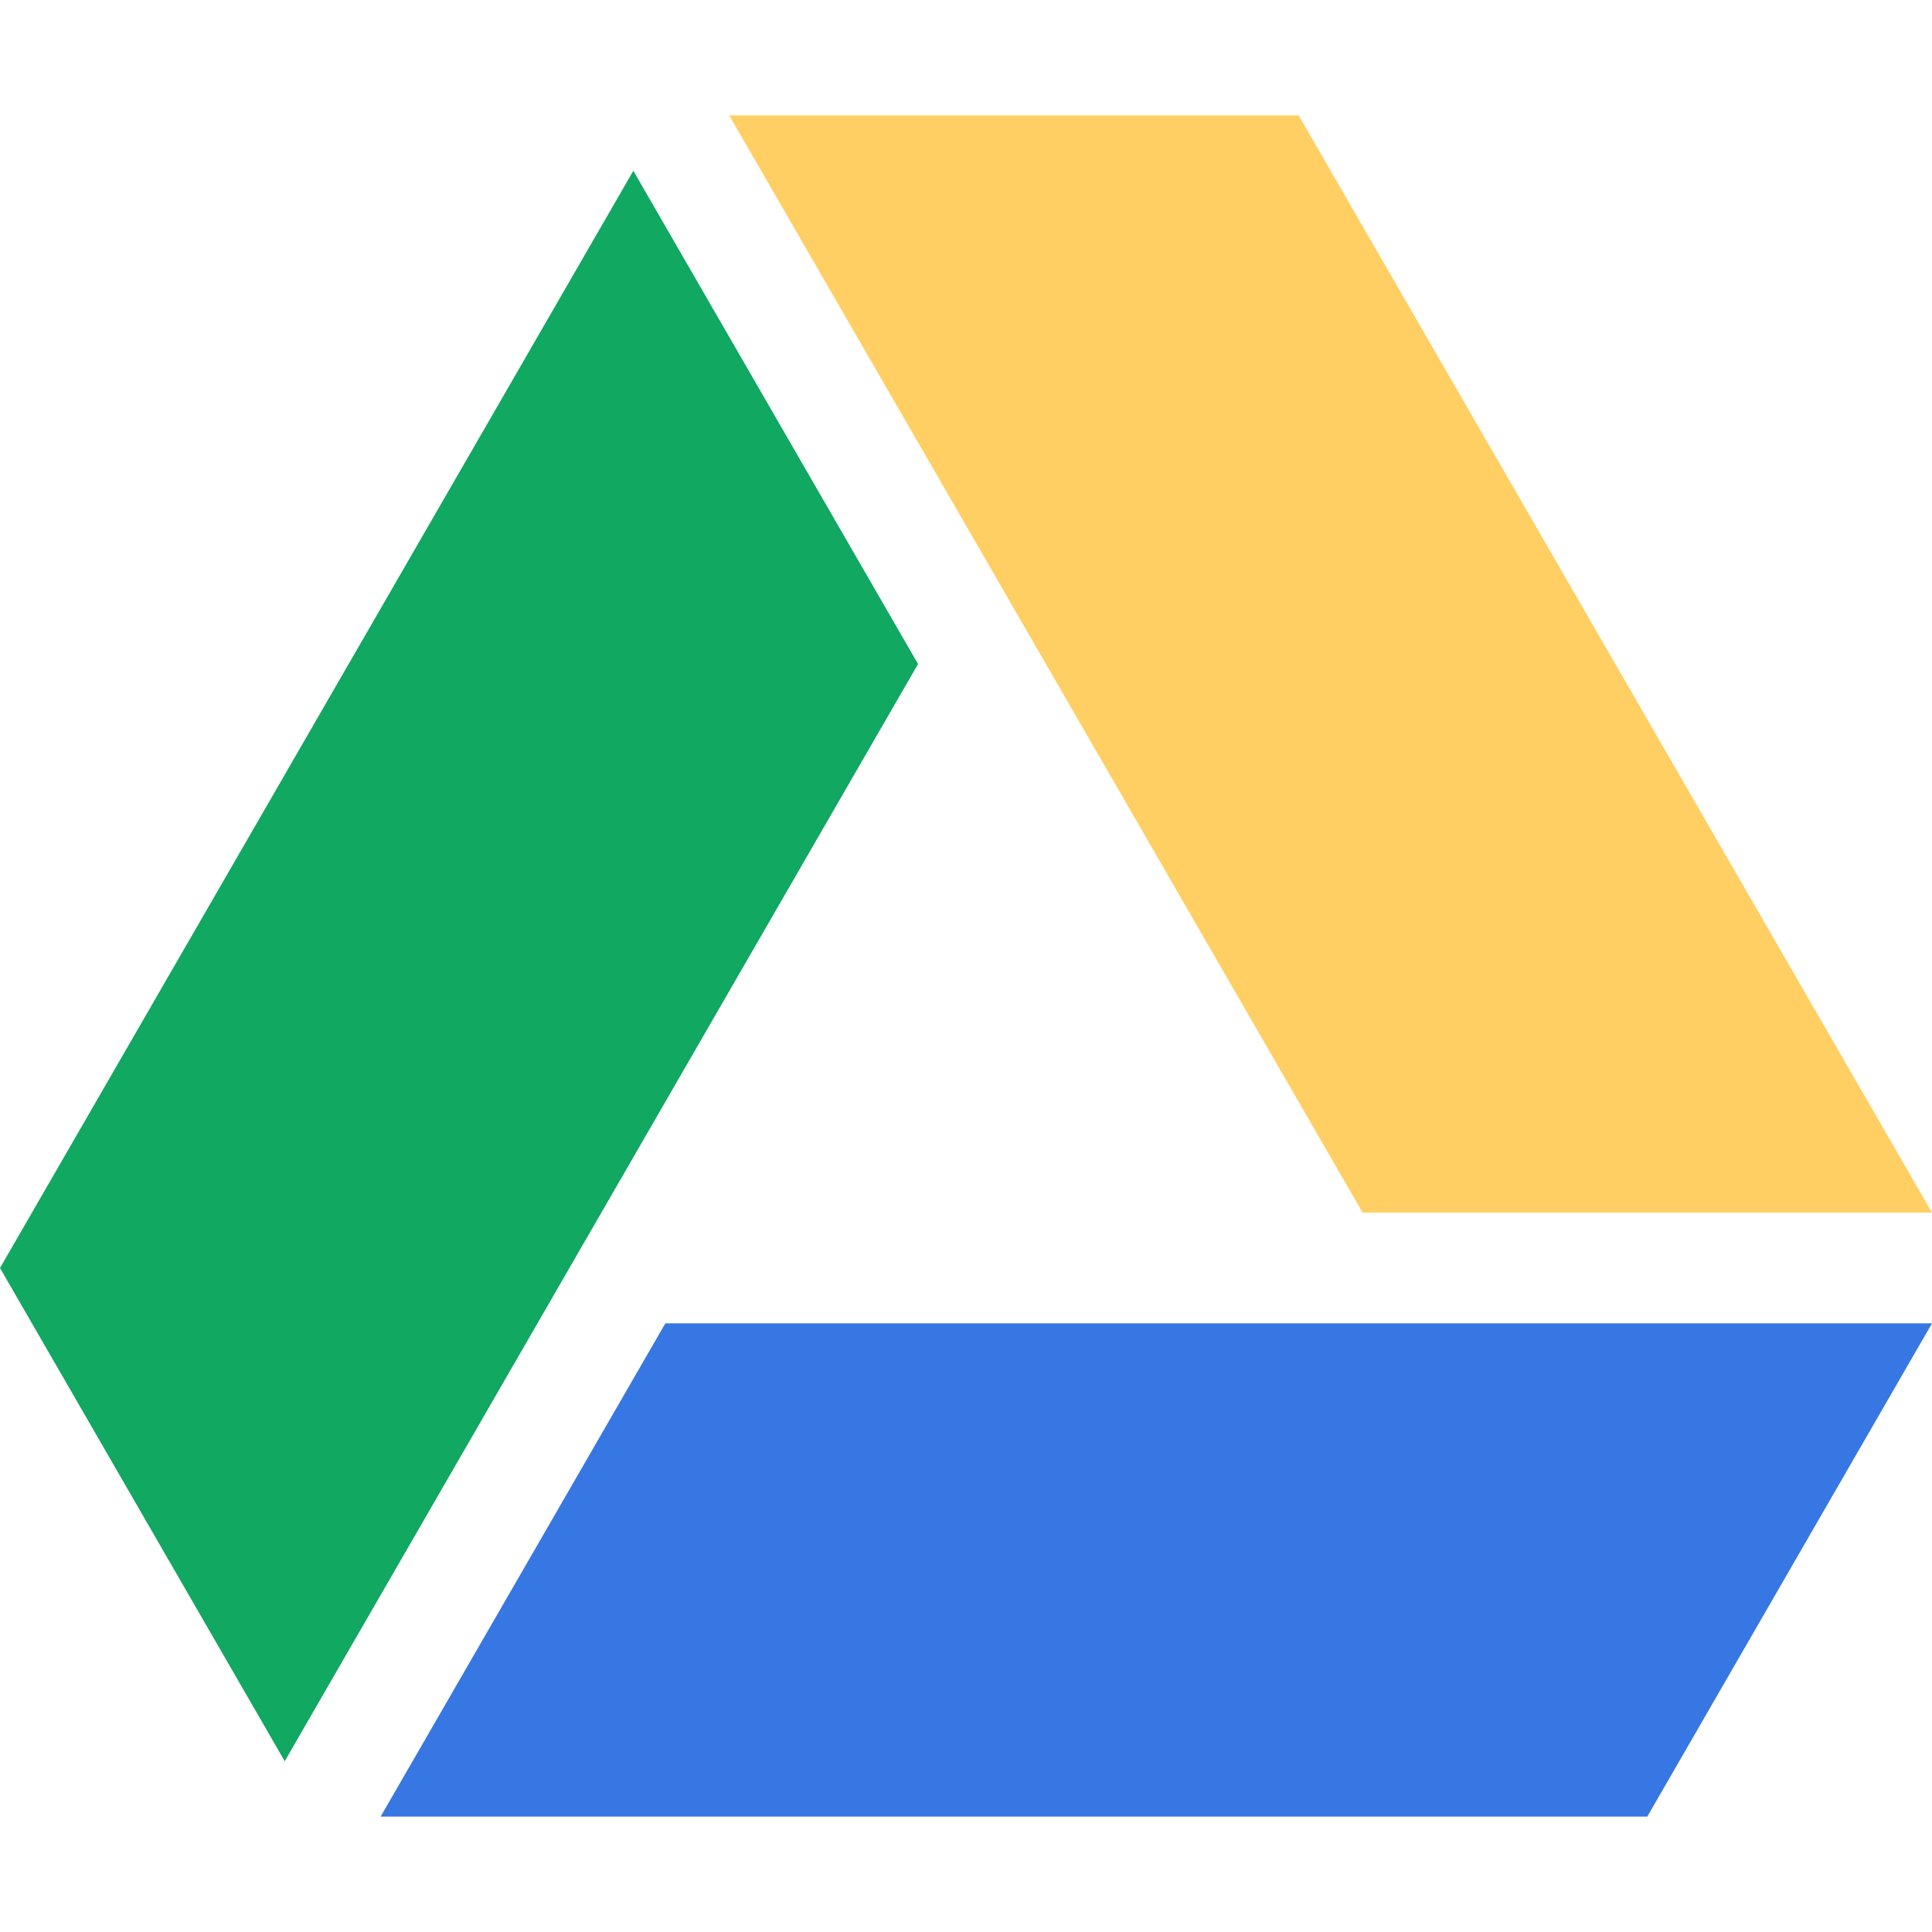
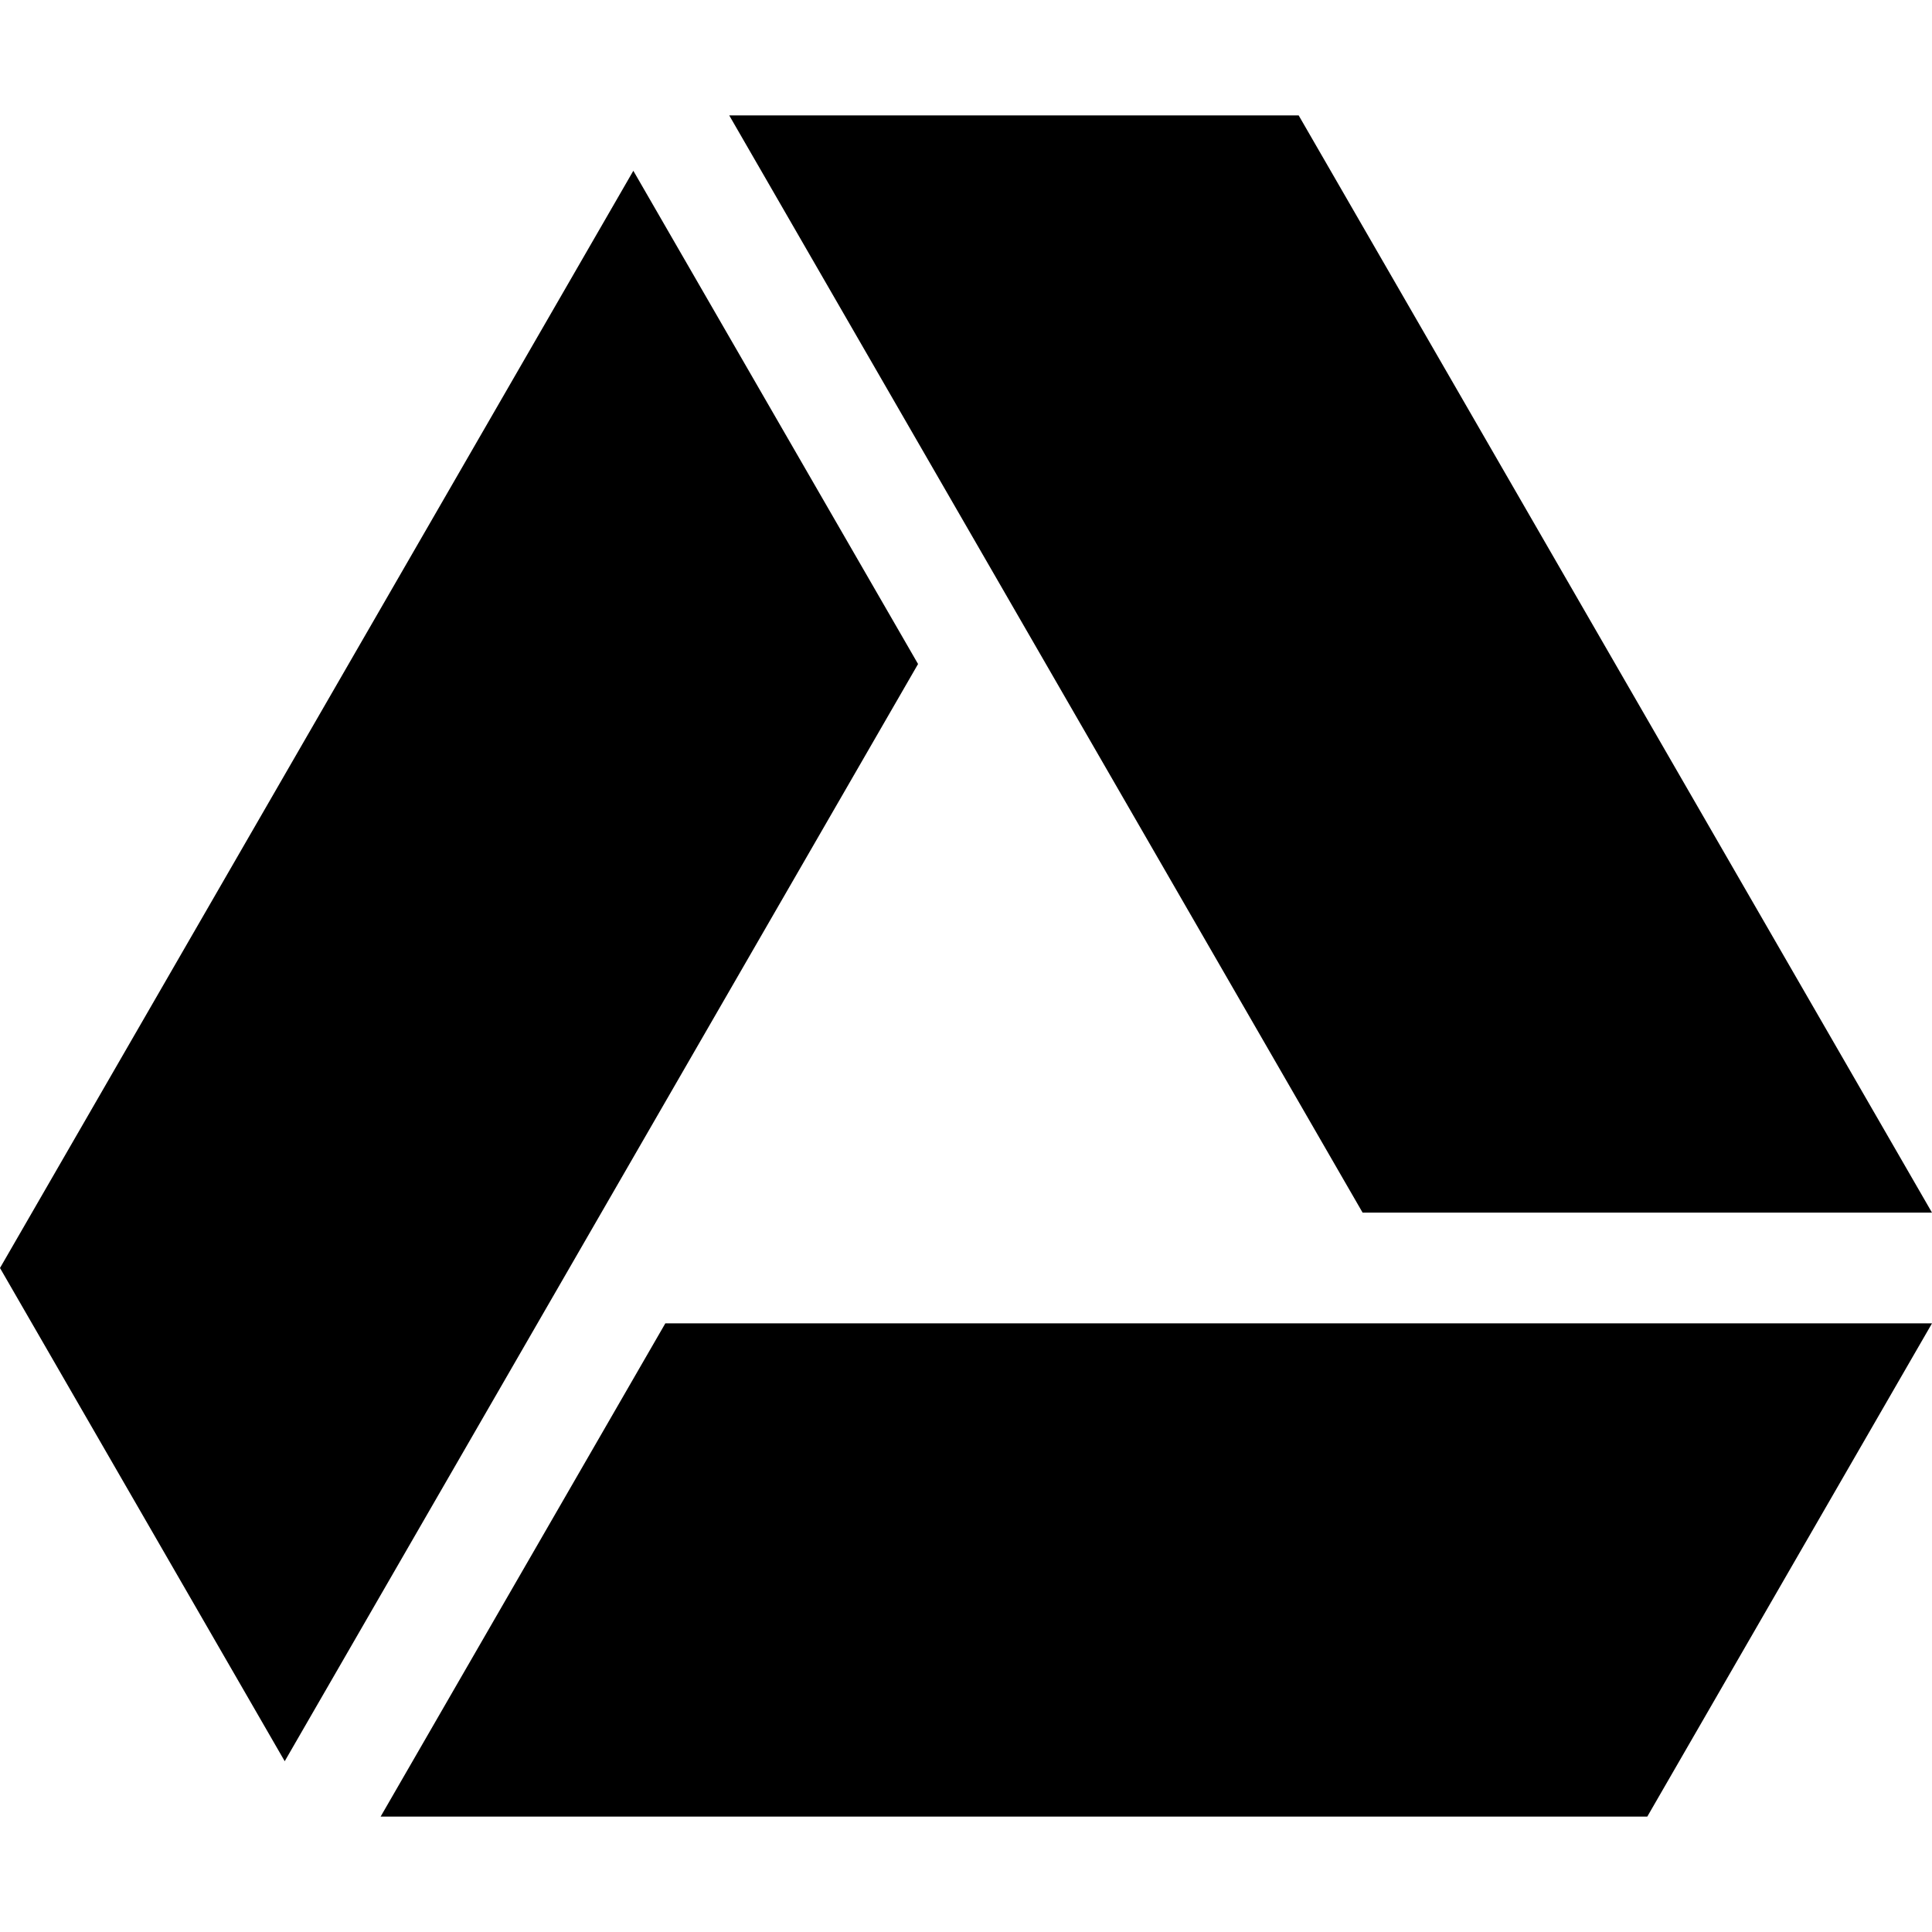
<svg xmlns="http://www.w3.org/2000/svg" version="1.1" id="Layer_1" x="0px" y="0px" width="269.291px" height="269.291px" viewBox="0 0 269.291 269.291" enable-background="new 0 0 269.291 269.291" xml:space="preserve">
-   <g>
-     <polygon fill="#3777E3" points="269.291,184.456 92.736,184.456 53.051,253.208 229.605,253.208  " />
-     <polygon fill="#FFCF63" points="101.643,16.083 189.926,169.022 269.291,169.022 181.014,16.083  " />
-     <polygon fill="#11A861" points="88.277,23.804 0,176.739 39.686,245.487 127.963,92.553  " />
+   <defs id="defs13" />
+   <g id="g8" style="fill:#000000">
+     <polygon fill="#3777E3" points="269.291,184.456 92.736,184.456 53.051,253.208 229.605,253.208  " id="polygon2" style="fill:#000000" />
+     <polygon fill="#FFCF63" points="101.643,16.083 189.926,169.022 269.291,169.022 181.014,16.083  " id="polygon4" style="fill:#000000" />
+     <polygon fill="#11A861" points="88.277,23.804 0,176.739 39.686,245.487 127.963,92.553  " id="polygon6" style="fill:#000000" />
  </g>
</svg>
